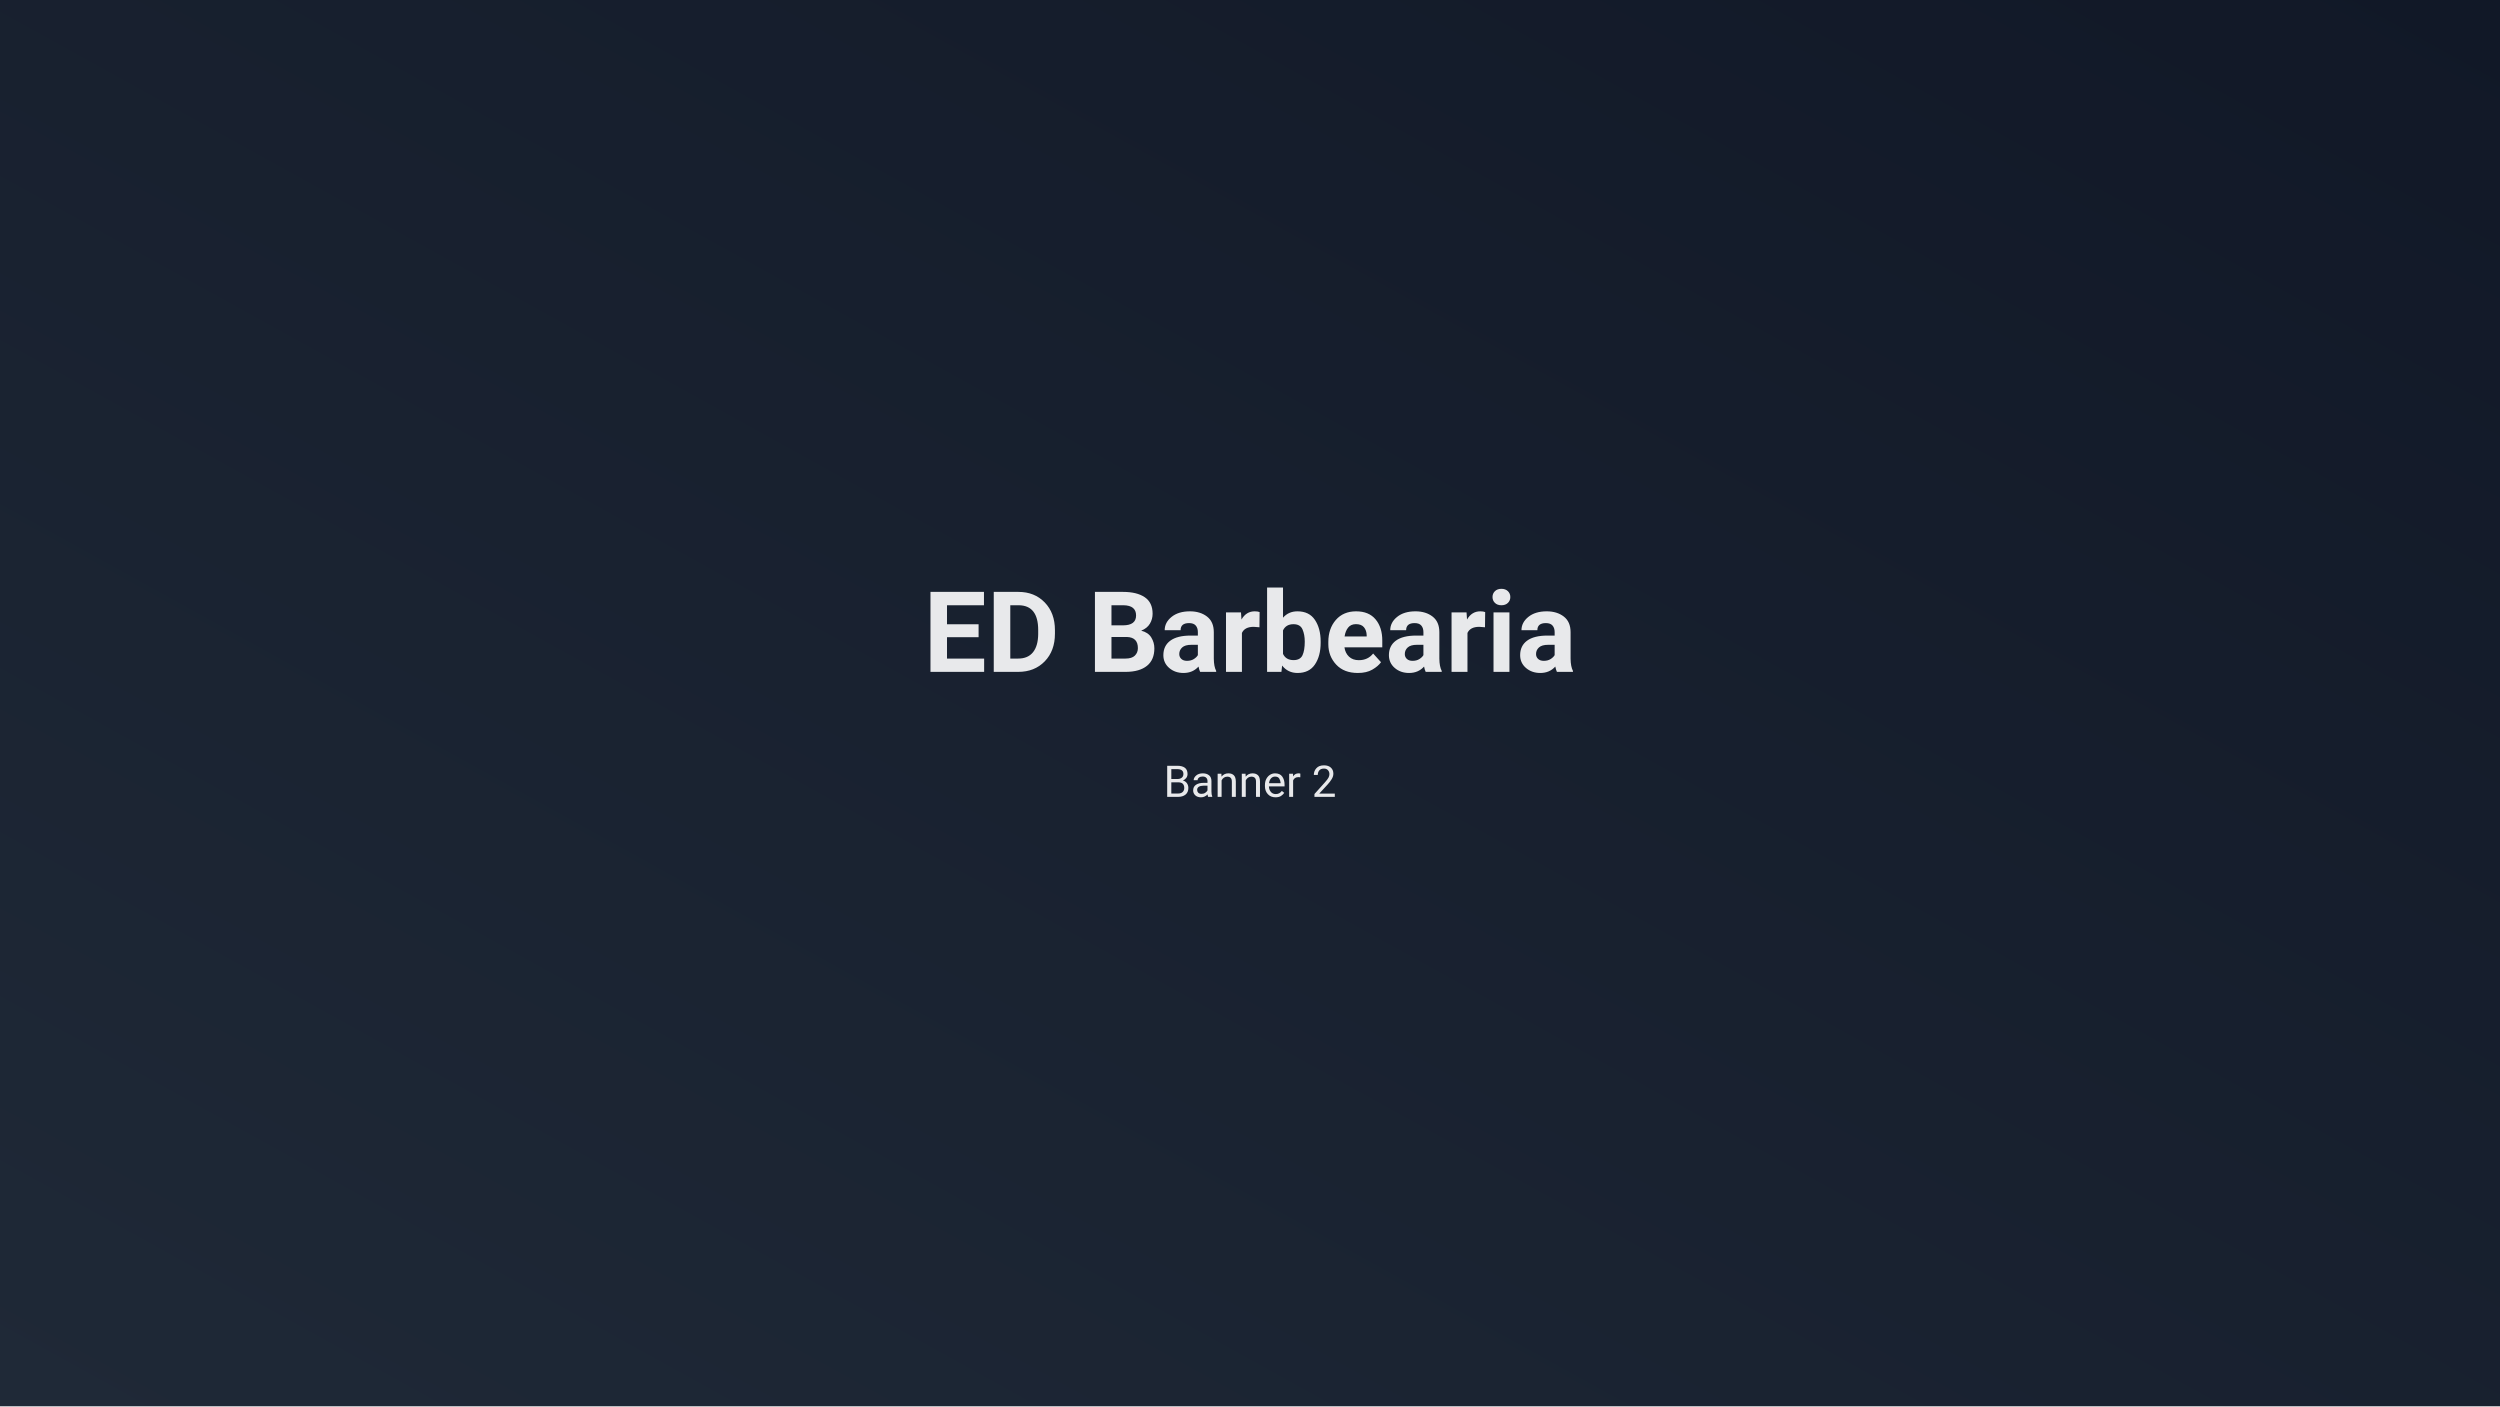
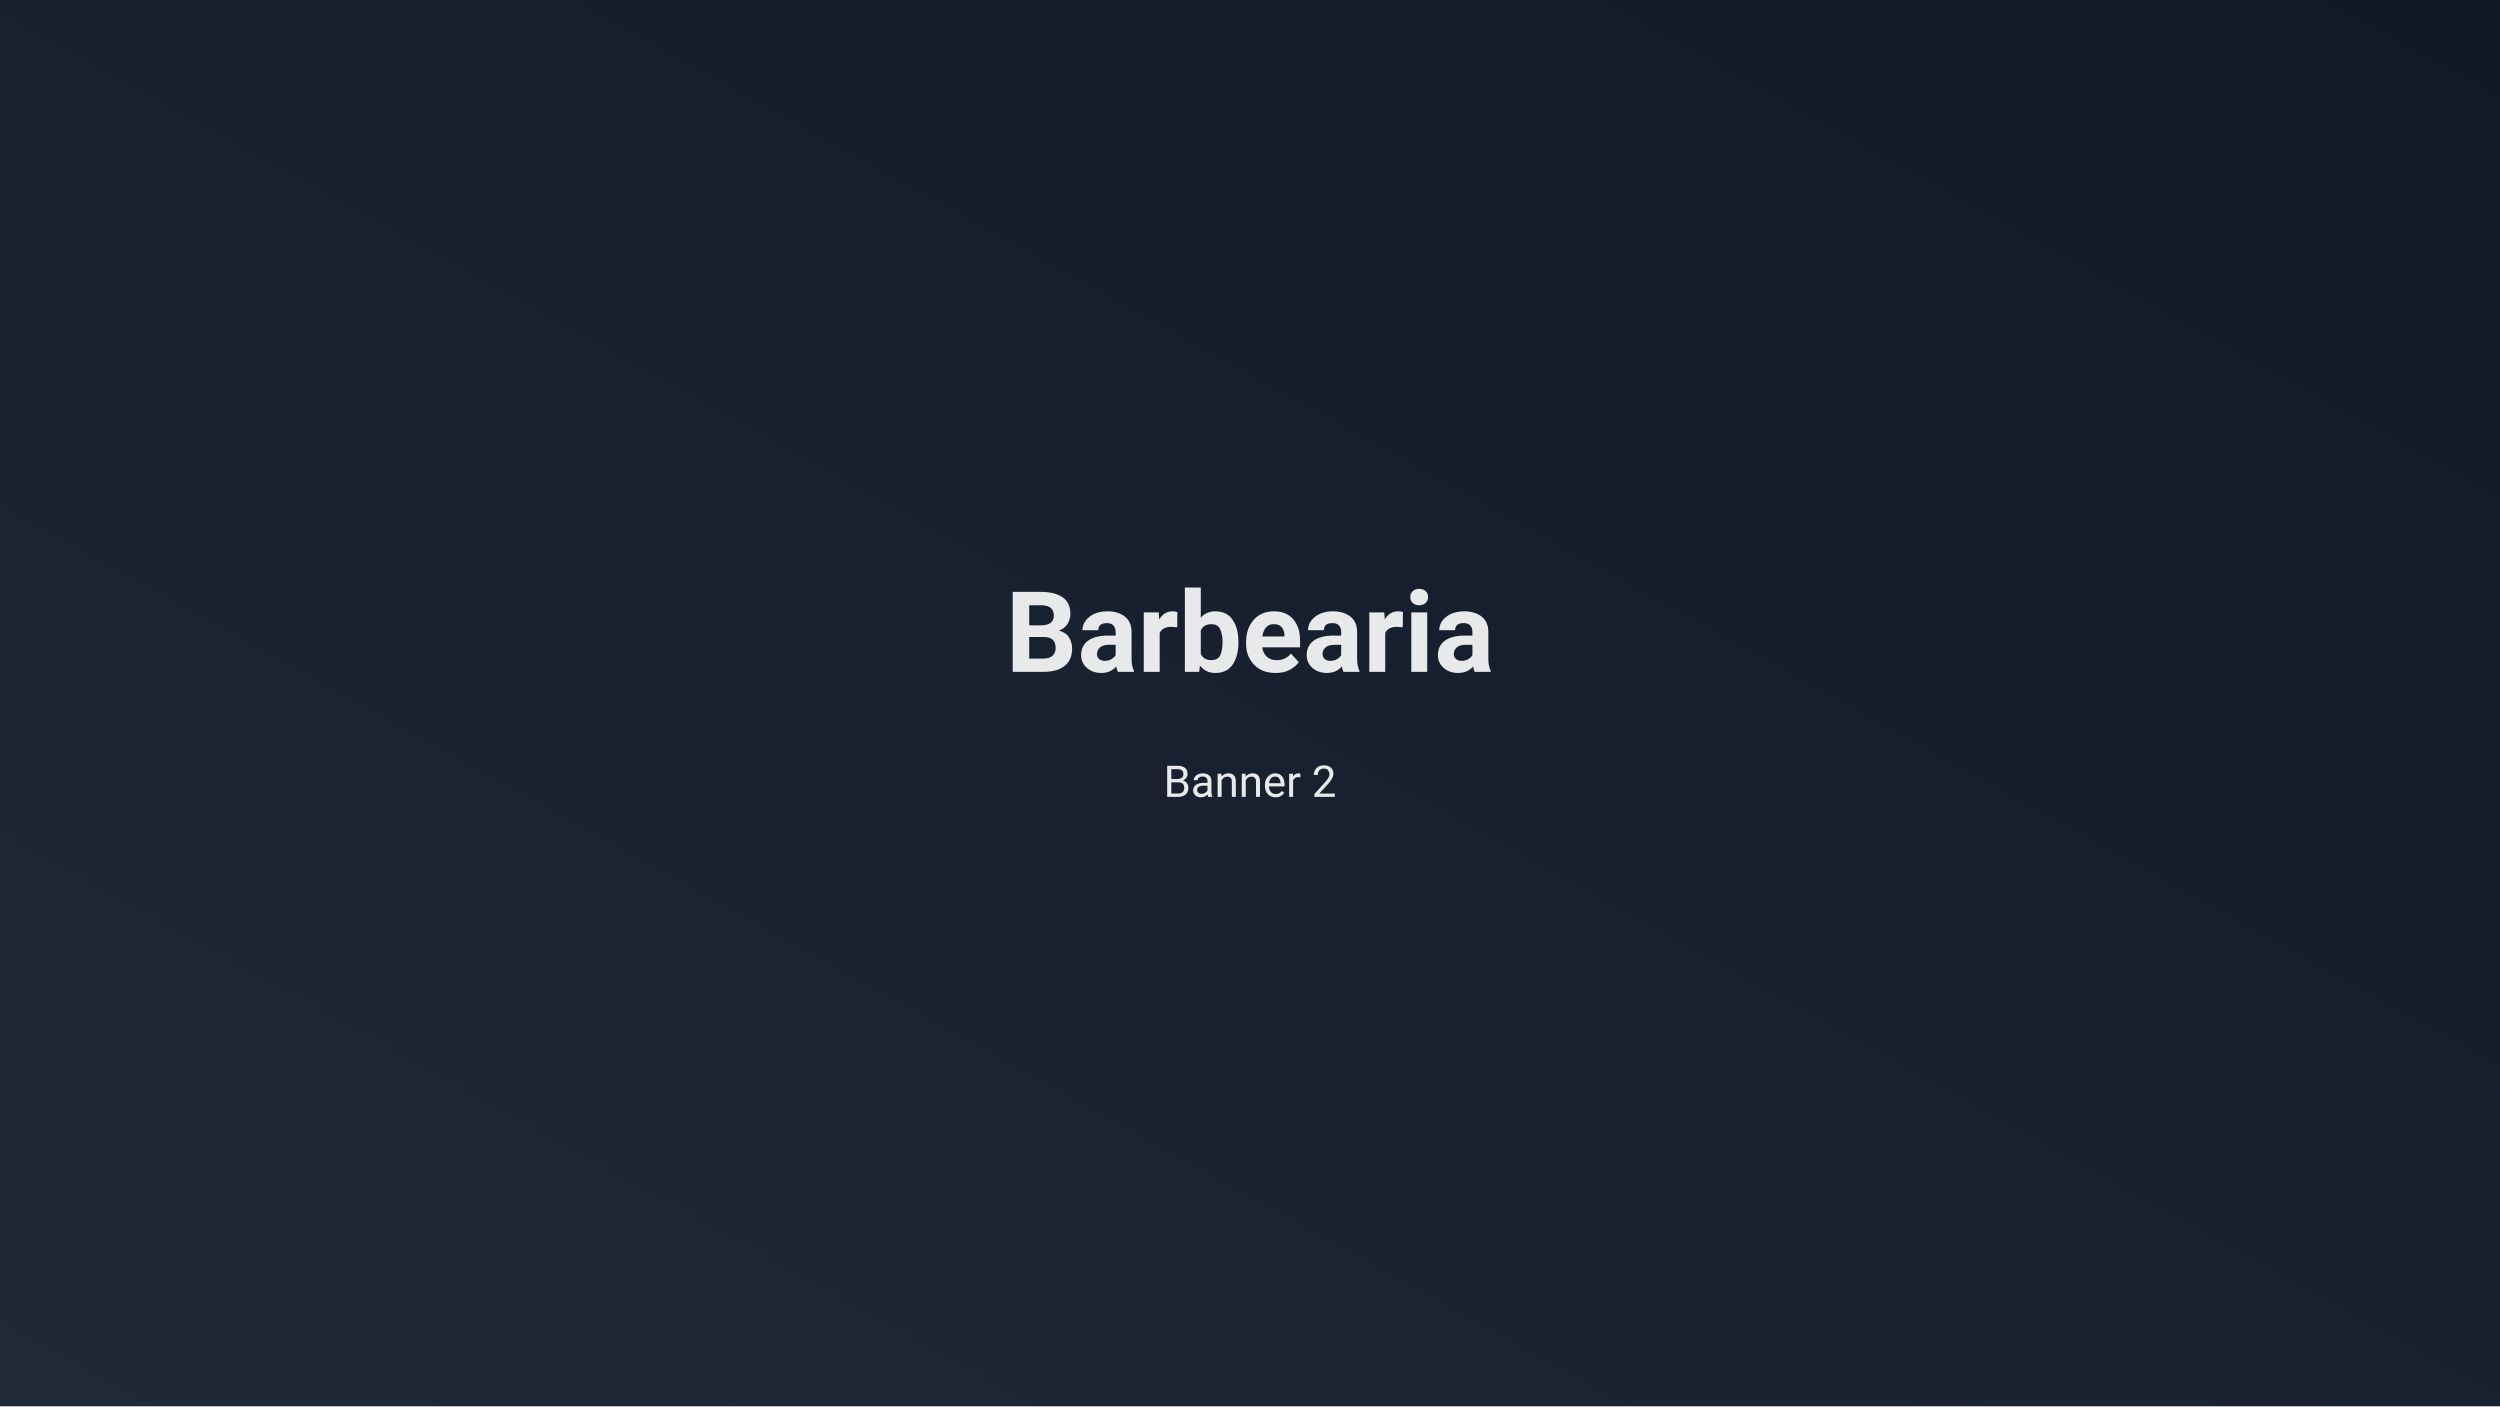
<svg xmlns="http://www.w3.org/2000/svg" width="1600" height="900" viewBox="0 0 1600 900" role="img" aria-label="Banner 2">
  <defs>
    <linearGradient id="g" x1="1" y1="0" x2="0" y2="1">
      <stop offset="0" stop-color="#111827" />
      <stop offset="1" stop-color="#1F2937" />
    </linearGradient>
  </defs>
  <rect width="1600" height="900" fill="url(#g)" />
  <g fill="#FFFFFF" opacity="0.9" font-family="system-ui, -apple-system, Segoe UI, Roboto, Arial" text-anchor="middle">
-     <text x="800" y="430" font-size="72" font-weight="700">ED Barbearia</text>
+     <text x="800" y="430" font-size="72" font-weight="700">Barbearia</text>
    <text x="800" y="510" font-size="28" font-weight="400">Banner 2</text>
  </g>
</svg>
